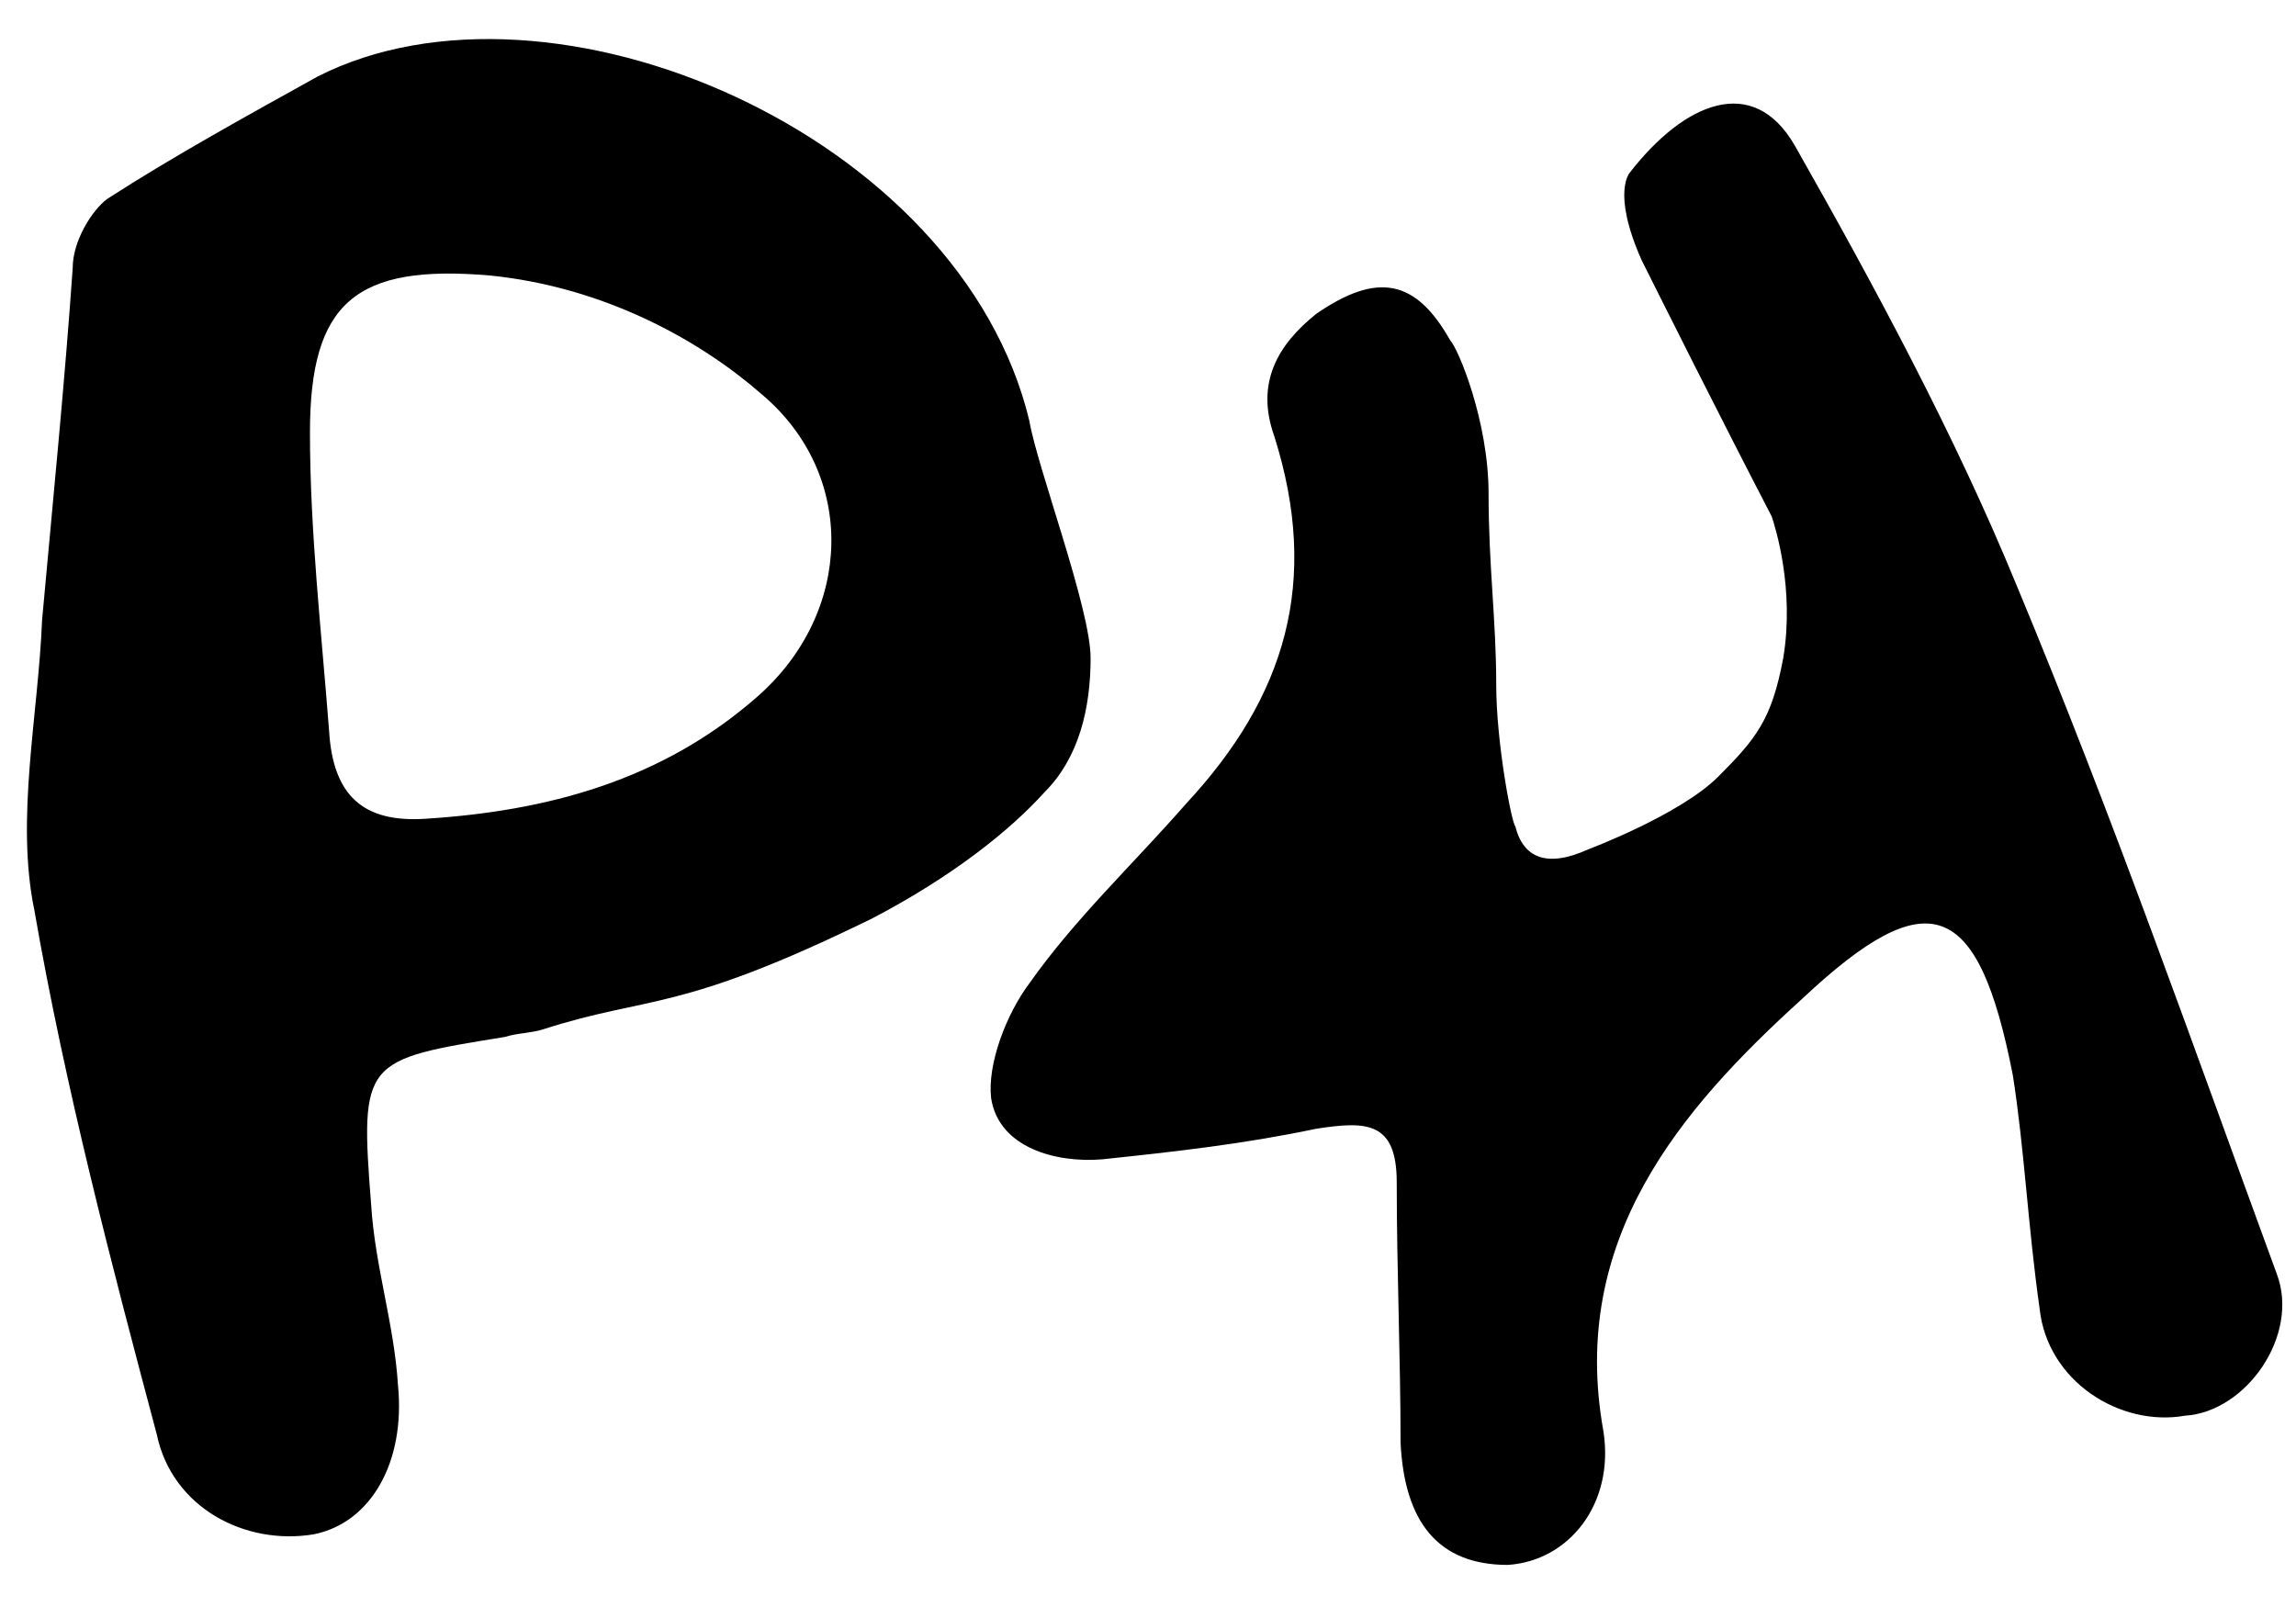
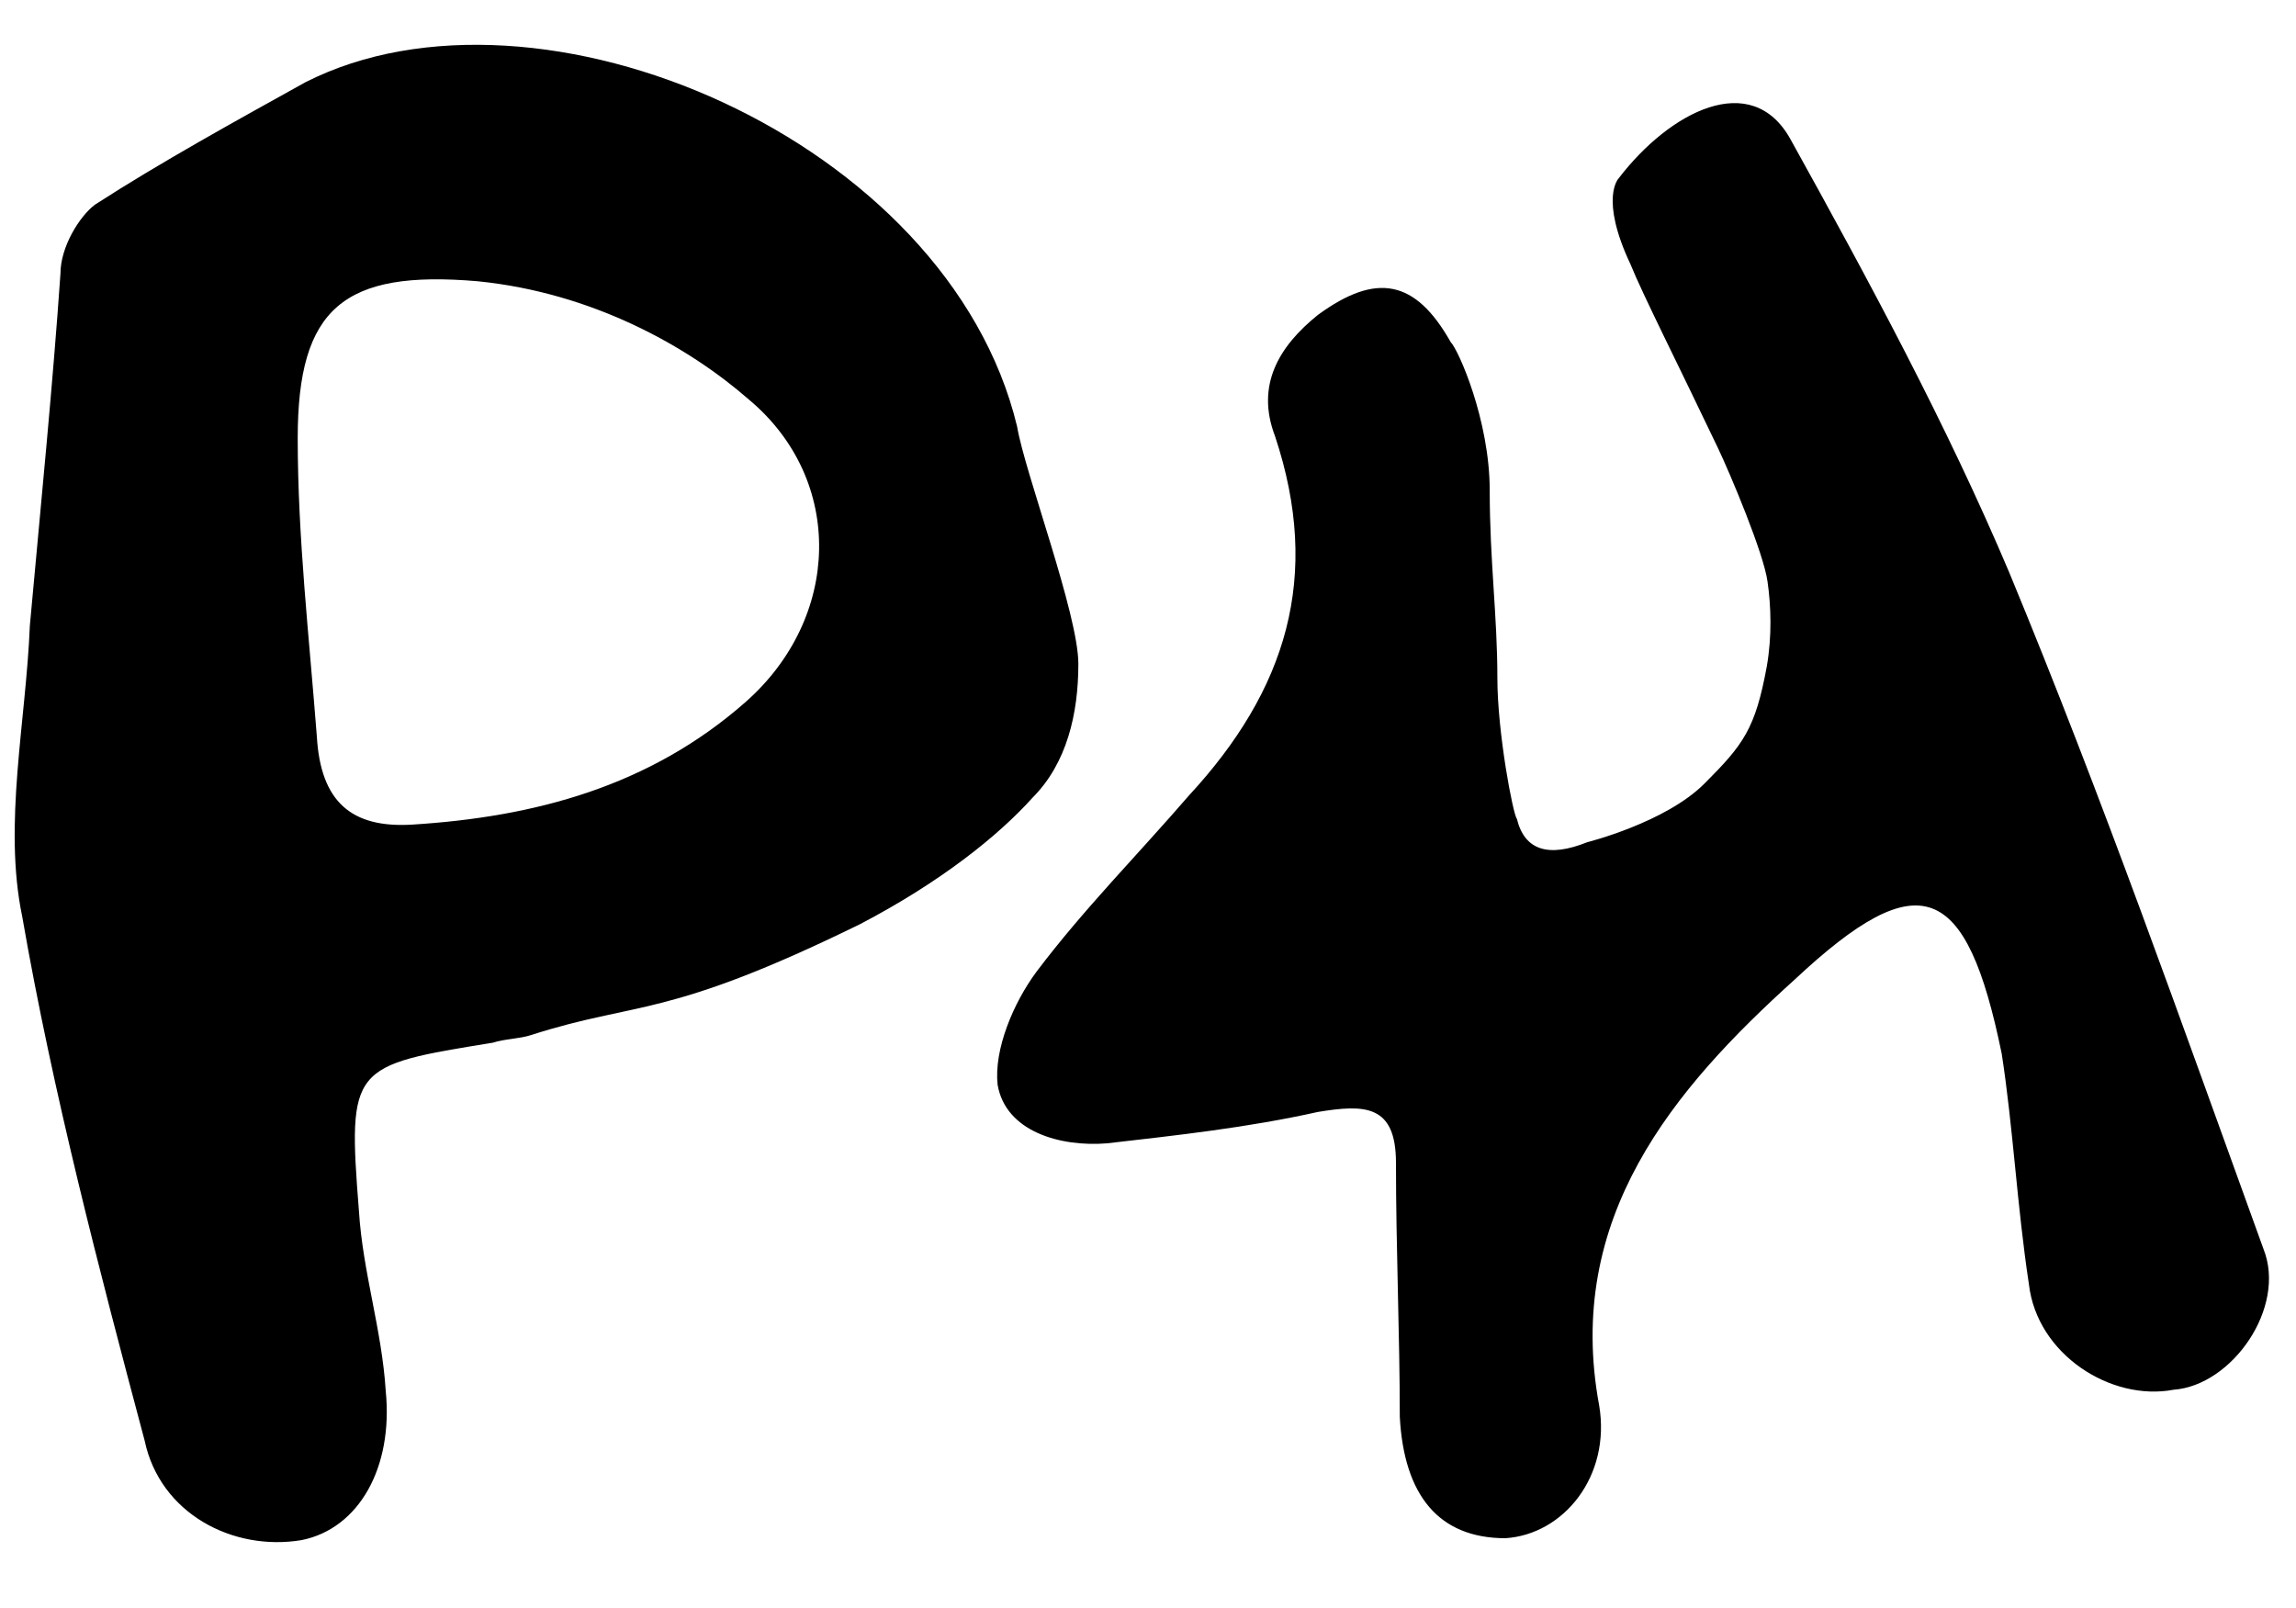
- <svg xmlns="http://www.w3.org/2000/svg" version="1.1" id="Layer_1" x="0" y="0" width="60" height="42" viewBox="0 0 60 42" xml:space="preserve" enable-background="new 0 0 60 42">
-   <path d="M12.8,7.2c-3.5-0.3-4.7,0.7-4.7,4.1c0,2.6,0.3,5.2,0.5,7.8c0.1,1.7,0.9,2.4,2.5,2.3c3.2-0.2,6.2-1,8.7-3.2s2.6-5.8,0.1-7.9 C18.3,8.9,15.8,7.5,12.8,7.2z M22.8,24c-5.1,2.5-5.8,2-8.6,2.9c-0.3,0.1-0.7,0.1-1,0.2c-3.7,0.6-3.8,0.6-3.5,4.4 c0.1,1.6,0.6,3.1,0.7,4.7c0.2,2-0.7,3.6-2.2,3.9c-1.8,0.3-3.7-0.7-4.1-2.6C2.9,33,1.7,28.4,0.9,23.8c-0.5-2.4,0.1-5.1,0.2-7.6 C1.4,12.9,1.7,9.9,1.9,7c0-0.7,0.5-1.5,0.9-1.8C4.5,4.1,6.5,3,8.3,2c6.1-3.1,16.8,1.5,18.6,9c0.2,1.2,1.6,4.9,1.6,6.2 c0,1.3-0.3,2.6-1.2,3.5C26.4,21.7,24.9,22.9,22.8,24z M42.9,6.8c-0.8-1.8-0.3-2.3-0.3-2.3c1.4-1.8,3.2-2.6,4.3-0.7 c2.1,3.7,4.2,7.6,5.8,11.5c2.5,6,4.6,12,6.8,18c0.6,1.6-0.8,3.6-2.4,3.7c-1.7,0.3-3.6-0.9-3.8-2.8c-0.3-2.1-0.4-4.2-0.7-6.1 c-0.9-4.6-2.2-5.1-5.5-2c-3.2,2.9-6.1,6.3-5.2,11.3c0.3,1.9-0.9,3.4-2.5,3.5c-1.8,0-2.7-1.1-2.8-3.2c0-2.2-0.1-4.5-0.1-6.8 c0-1.6-0.8-1.6-2.1-1.4c-1.9,0.4-3.7,0.6-5.6,0.8c-1.2,0.1-2.7-0.3-2.9-1.6c-0.1-0.9,0.4-2.2,1-3c1.2-1.7,2.7-3.1,4.1-4.7 c2.6-2.8,3.5-5.8,2.3-9.6c-0.5-1.4,0.1-2.4,1.1-3.2c1.6-1.1,2.6-0.9,3.5,0.7c0.2,0.2,1,2.1,1,4s0.2,3.3,0.2,5c0,1.5,0.4,3.6,0.5,3.7 c0.2,0.8,0.8,1.1,1.9,0.6c0,0,2.4-0.9,3.4-1.9c1-1,1.4-1.5,1.7-3.1c0.3-1.8-0.2-3.4-0.3-3.7C44.9,10.8,43.4,7.8,42.9,6.8z" />
+ <svg xmlns="http://www.w3.org/2000/svg" version="1.1" id="Layer_1" x="0" y="0" width="600" height="420" viewBox="0 0 600 420" xml:space="preserve" enable-background="new 0 0 600 420">
+   <path d="M426.1,69.1c-8.2-17.4-3.1-22.5-3.1-22.5c13.3-17.4,34.7-28.6,44.9-10.2c20.4,36.8,40.8,74.5,57.2,113.3 c24.5,59.2,44.9,117.4,66.4,176.7c6.1,15.3-8.2,35.7-23.5,36.8c-16.3,3.1-35.7-9.2-37.8-27.6c-3.1-20.4-4.1-40.8-7.1-60.2 c-9.2-44.9-21.4-50-54.1-19.4c-31.7,28.6-60.2,62.3-51.1,111.3c3.1,18.4-9.2,33.7-24.5,34.7c-17.4,0-26.5-11.2-27.6-31.7 c0-21.4-1-43.9-1-66.4c0-15.3-8.2-15.3-20.4-13.3c-18.4,4.1-36.8,6.1-55.1,8.2c-12.3,1-26.5-3.1-28.6-15.3 c-1-9.2,4.1-21.4,10.2-29.6c12.3-16.3,26.5-30.6,39.8-46c25.5-27.6,34.7-57.2,22.5-93.9c-5.1-13.3,1-23.5,11.2-31.7 c15.3-11.2,25.5-9.2,34.7,7.1c2,2,10.2,20.4,10.2,38.8s2,32.7,2,49c0,14.3,4.1,35.7,5.1,36.8c2,8.2,8.2,10.2,18.4,6.1 c0,0,20.4-5.1,30.6-15.3s13.3-14.3,16.3-30.6c1.4-8,1.1-15.9,0.2-22.2c-1-7.4-9.8-28.3-13-35C438.8,95.8,429.2,76.8,426.1,69.1z M124.8,73.5c-35-3-47,7-47,41c0,26,3,52,5,78c1,17,9,24,25,23c32-2,62-10,87-32s26-58,1-79C179.8,90.5,154.8,76.5,124.8,73.5z M224.8,241.5c-51,25-58,20-86,29c-3,1-7,1-10,2c-37,6-38,6-35,44c1,16,6,31,7,47c2,20-7,36-22,39c-18,3-37-7-41-26 c-12-45-24-91-32-137c-5-24,1-51,2-76c3-33,6-63,8-92c0-7,5-15,9-18c17-11,37-22,55-32c61-31,168,15,186,90c2,12,16,49,16,62 c0,13-3,26-12,35C260.8,218.5,245.8,230.5,224.8,241.5z" />
</svg>
